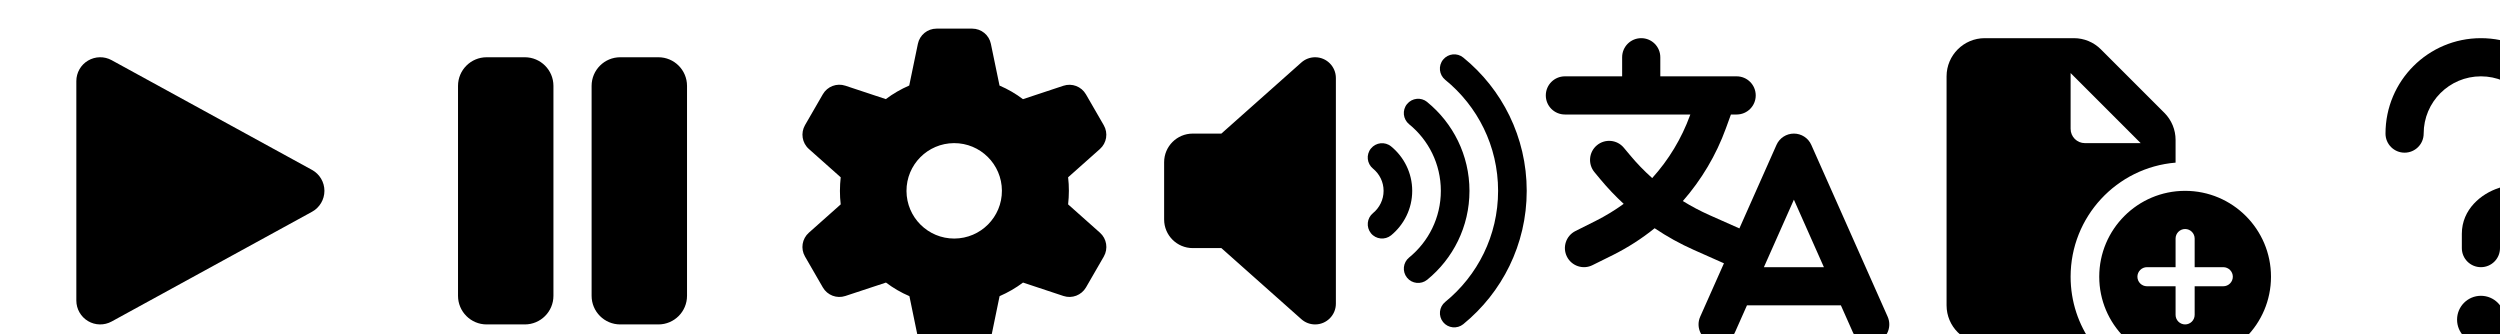
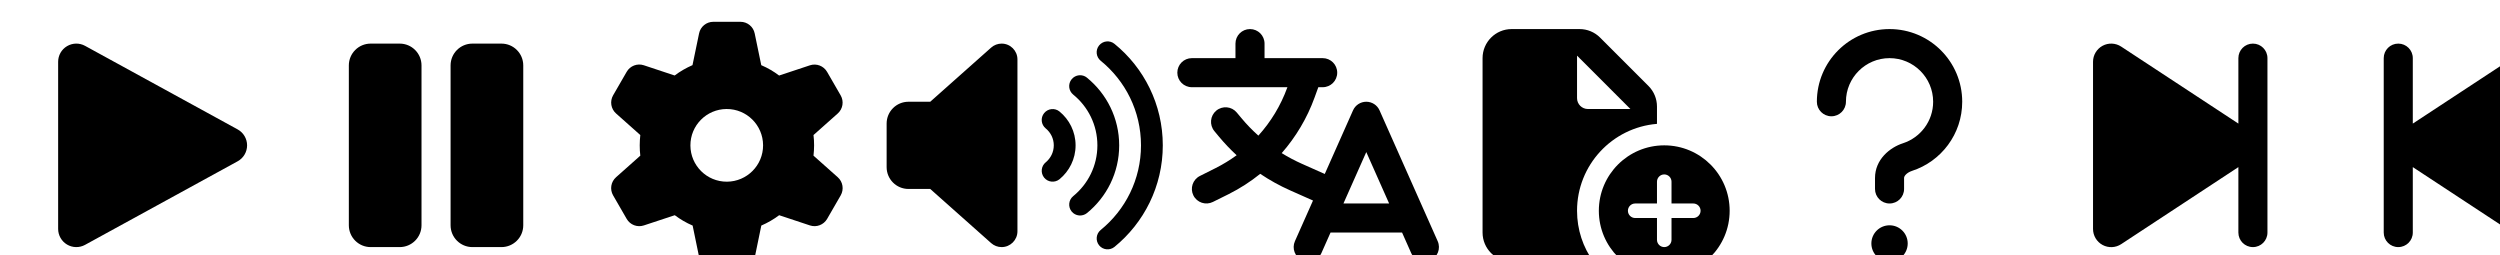
<svg xmlns="http://www.w3.org/2000/svg" xmlns:xlink="http://www.w3.org/1999/xlink">
  <symbol id="fa-play" viewBox="0 0 640 640">
    <path d="M187.2 100.9C174.8 94.1 159.8 94.4 147.6 101.6C135.4 108.8 128 121.9 128 136L128 504C128 518.1 135.5 531.2 147.6 538.4C159.7 545.6 174.8 545.9 187.2 539.1L523.2 355.1C536 348.1 544 334.6 544 320C544 305.4 536 291.9 523.2 284.9L187.2 100.9z" />
  </symbol>
  <symbol id="fa-pause" viewBox="0 0 640 640">
    <path d="M176 96C149.5 96 128 117.5 128 144L128 496C128 522.5 149.5 544 176 544L240 544C266.5 544 288 522.5 288 496L288 144C288 117.5 266.5 96 240 96L176 96zM400 96C373.5 96 352 117.5 352 144L352 496C352 522.5 373.5 544 400 544L464 544C490.5 544 512 522.5 512 496L512 144C512 117.5 490.5 96 464 96L400 96z" />
  </symbol>
  <symbol id="fa-gear" viewBox="0 0 640 640">
    <path d="M259.1 73.5C262.1 58.7 275.2 48 290.4 48L350.2 48C365.4 48 378.5 58.7 381.5 73.5L396 143.5C410.1 149.5 423.3 157.2 435.3 166.3L503.1 143.8C517.5 139 533.3 145 540.9 158.2L570.8 210C578.4 223.2 575.7 239.8 564.3 249.9L511 297.3C511.9 304.7 512.3 312.3 512.3 320C512.3 327.7 511.8 335.3 511 342.7L564.4 390.2C575.8 400.3 578.4 417 570.9 430.1L541 481.9C533.4 495 517.6 501.1 503.2 496.3L435.4 473.8C423.3 482.9 410.1 490.5 396.1 496.6L381.7 566.5C378.6 581.4 365.5 592 350.4 592L290.6 592C275.4 592 262.3 581.3 259.3 566.5L244.9 496.6C230.8 490.6 217.7 482.9 205.6 473.8L137.5 496.3C123.1 501.1 107.3 495.1 99.7 481.9L69.8 430.1C62.2 416.9 64.9 400.3 76.3 390.2L129.7 342.7C128.8 335.3 128.4 327.7 128.4 320C128.4 312.3 128.9 304.7 129.7 297.3L76.3 249.8C64.9 239.7 62.3 223 69.8 209.9L99.7 158.1C107.3 144.9 123.1 138.9 137.5 143.7L205.3 166.2C217.4 157.1 230.6 149.5 244.6 143.4L259.1 73.5zM320.3 400C364.5 399.8 400.2 363.9 400 319.7C399.8 275.5 363.9 239.8 319.7 240C275.5 240.2 239.8 276.1 240 320.3C240.2 364.5 276.1 400.2 320.3 400z" />
  </symbol>
  <symbol id="fa-volume-high" viewBox="0 0 640 640">
    <path d="M533.6 96.5C523.3 88.1 508.2 89.7 499.8 100C491.4 110.3 493 125.4 503.3 133.8C557.5 177.8 592 244.8 592 320C592 395.2 557.5 462.2 503.3 506.3C493 514.7 491.5 529.8 499.8 540.1C508.1 550.4 523.3 551.9 533.6 543.6C598.5 490.7 640 410.2 640 320C640 229.8 598.5 149.2 533.6 96.5zM473.1 171C462.8 162.6 447.7 164.2 439.3 174.5C430.9 184.8 432.5 199.9 442.8 208.3C475.3 234.7 496 274.9 496 320C496 365.1 475.3 405.3 442.8 431.8C432.5 440.2 431 455.3 439.3 465.6C447.6 475.9 462.8 477.4 473.1 469.1C516.3 433.9 544 380.2 544 320.1C544 260 516.3 206.3 473.1 171.1zM412.6 245.5C402.3 237.1 387.2 238.7 378.8 249C370.4 259.3 372 274.4 382.3 282.8C393.1 291.6 400 305 400 320C400 335 393.1 348.4 382.3 357.3C372 365.7 370.5 380.8 378.8 391.1C387.1 401.4 402.3 402.9 412.6 394.6C434.1 376.9 448 350.1 448 320C448 289.9 434.1 263.1 412.6 245.5zM80 416L128 416L262.1 535.2C268.5 540.9 276.7 544 285.2 544C304.4 544 320 528.4 320 509.2L320 130.8C320 111.6 304.4 96 285.2 96C276.7 96 268.5 99.1 262.1 104.8L128 224L80 224C53.5 224 32 245.5 32 272L32 368C32 394.5 53.5 416 80 416z" />
  </symbol>
  <symbol id="fa-language" viewBox="0 0 640 640">
    <path d="M192 64C209.7 64 224 78.3 224 96L224 128L352 128C369.7 128 384 142.3 384 160C384 177.7 369.7 192 352 192L342.4 192L334 215.1C317.6 260.3 292.9 301.6 261.8 337.1C276 345.9 290.8 353.7 306.2 360.6L356.6 383L418.8 243C423.9 231.4 435.4 224 448 224C460.6 224 472.1 231.4 477.2 243L605.2 531C612.4 547.2 605.1 566.1 589 573.2C572.9 580.3 553.9 573.1 546.8 557L526.8 512L369.3 512L349.3 557C342.1 573.2 323.2 580.4 307.1 573.2C291 566 283.7 547.1 290.9 531L330.7 441.5L280.3 419.1C257.3 408.9 235.3 396.7 214.5 382.7C193.2 399.9 169.9 414.9 145 427.4L110.3 444.6C94.5 452.5 75.3 446.1 67.4 430.3C59.5 414.5 65.9 395.3 81.7 387.4L116.2 370.1C132.5 361.9 148 352.4 162.6 341.8C148.8 329.1 135.8 315.4 123.7 300.9L113.6 288.7C102.3 275.1 104.1 254.9 117.7 243.6C131.3 232.3 151.5 234.1 162.8 247.7L173 259.9C184.5 273.8 197.1 286.7 210.4 298.6C237.9 268.2 259.6 232.5 273.9 193.2L274.4 192L64.1 192C46.3 192 32 177.7 32 160C32 142.3 46.3 128 64 128L160 128L160 96C160 78.3 174.3 64 192 64zM448 334.8L397.7 448L498.3 448L448 334.8z" />
  </symbol>
  <symbol id="fa-file-circle-plus" viewBox="0 0 640 640">
    <path d="M128 64C92.7 64 64 92.7 64 128L64 512C64 547.3 92.7 576 128 576L308 576C285.3 544.5 272 505.8 272 464C272 363.4 349.4 280.8 448 272.7L448 234.6C448 217.6 441.3 201.3 429.3 189.3L322.7 82.7C310.7 70.7 294.5 64 277.5 64L128 64zM389.5 240L296 240C282.7 240 272 229.3 272 216L272 122.5L389.5 240zM464 608C543.5 608 608 543.5 608 464C608 384.5 543.5 320 464 320C384.5 320 320 384.5 320 464C320 543.5 384.5 608 464 608zM480 400L480 448L528 448C536.8 448 544 455.2 544 464C544 472.8 536.8 480 528 480L480 480L480 528C480 536.8 472.8 544 464 544C455.2 544 448 536.8 448 528L448 480L400 480C391.2 480 384 472.8 384 464C384 455.2 391.2 448 400 448L448 448L448 400C448 391.2 455.2 384 464 384C472.8 384 480 391.2 480 400z" />
  </symbol>
  <symbol id="fa-question" viewBox="0 0 640 640">
    <path d="M224 224C224 171 267 128 320 128C373 128 416 171 416 224C416 266.7 388.1 302.9 349.5 315.4C321.1 324.6 288 350.7 288 392L288 416C288 433.7 302.3 448 320 448C337.7 448 352 433.7 352 416L352 392C352 390.3 352.6 387.9 355.5 384.7C358.5 381.4 363.4 378.2 369.2 376.3C433.5 355.6 480 295.3 480 224C480 135.6 408.4 64 320 64C231.6 64 160 135.6 160 224C160 241.7 174.3 256 192 256C209.7 256 224 241.7 224 224zM320 576C342.1 576 360 558.1 360 536C360 513.9 342.1 496 320 496C297.9 496 280 513.9 280 536C280 558.1 297.9 576 320 576z" />
  </symbol>
+   <symbol id="fa-step-forward" viewBox="0 0 640 640">
+     <path d="M149 100.8C161.9 93.8 177.7 94.5 190 102.6L448 272.1L448 128C448 110.3 462.3 96 480 96C497.7 96 512 110.3 512 128L512 512C512 529.7 497.7 544 480 544C462.3 544 448 529.7 448 512L448 367.9L190 537.5C177.7 545.6 162 546.3 149 539.3C136 532.3 128 518.7 128 504L128 136C128 121.3 136.1 107.8 149 100.8z" />
+   </symbol>
+   <symbol id="fa-step-backward" viewBox="0 0 640 640">
+     <path d="M491 100.8C478.1 93.8 462.3 94.5 450 102.6L192 272.1L192 128C192 110.3 177.7 96 160 96C142.3 96 128 110.3 128 128L128 512C128 529.7 142.3 544 160 544C177.7 544 192 529.7 192 512L192 367.9L450 537.5C462.3 545.6 478 546.3 491 539.3C504 532.3 512 518.8 512 504.1L512 136.1C512 121.4 503.9 107.9 491 100.9z" />
+   </symbol>
  <use xlink:href="#fa-play" x="0" y="0" width="128" height="128" />
  <use xlink:href="#fa-pause" x="128" y="0" width="128" height="128" />
  <use xlink:href="#fa-gear" x="256" y="0" width="128" height="128" />
  <use xlink:href="#fa-volume-high" x="384" y="0" width="128" height="128" />
  <use xlink:href="#fa-language" x="512" y="0" width="128" height="128" />
  <use xlink:href="#fa-file-circle-plus" x="640" y="0" width="128" height="128" />
  <use xlink:href="#fa-question" x="768" y="0" width="128" height="128" />
+   <use xlink:href="#fa-step-forward" x="896" y="0" width="128" height="128" />
+   <use xlink:href="#fa-step-backward" x="1024" y="0" width="128" height="128" />
</svg>
